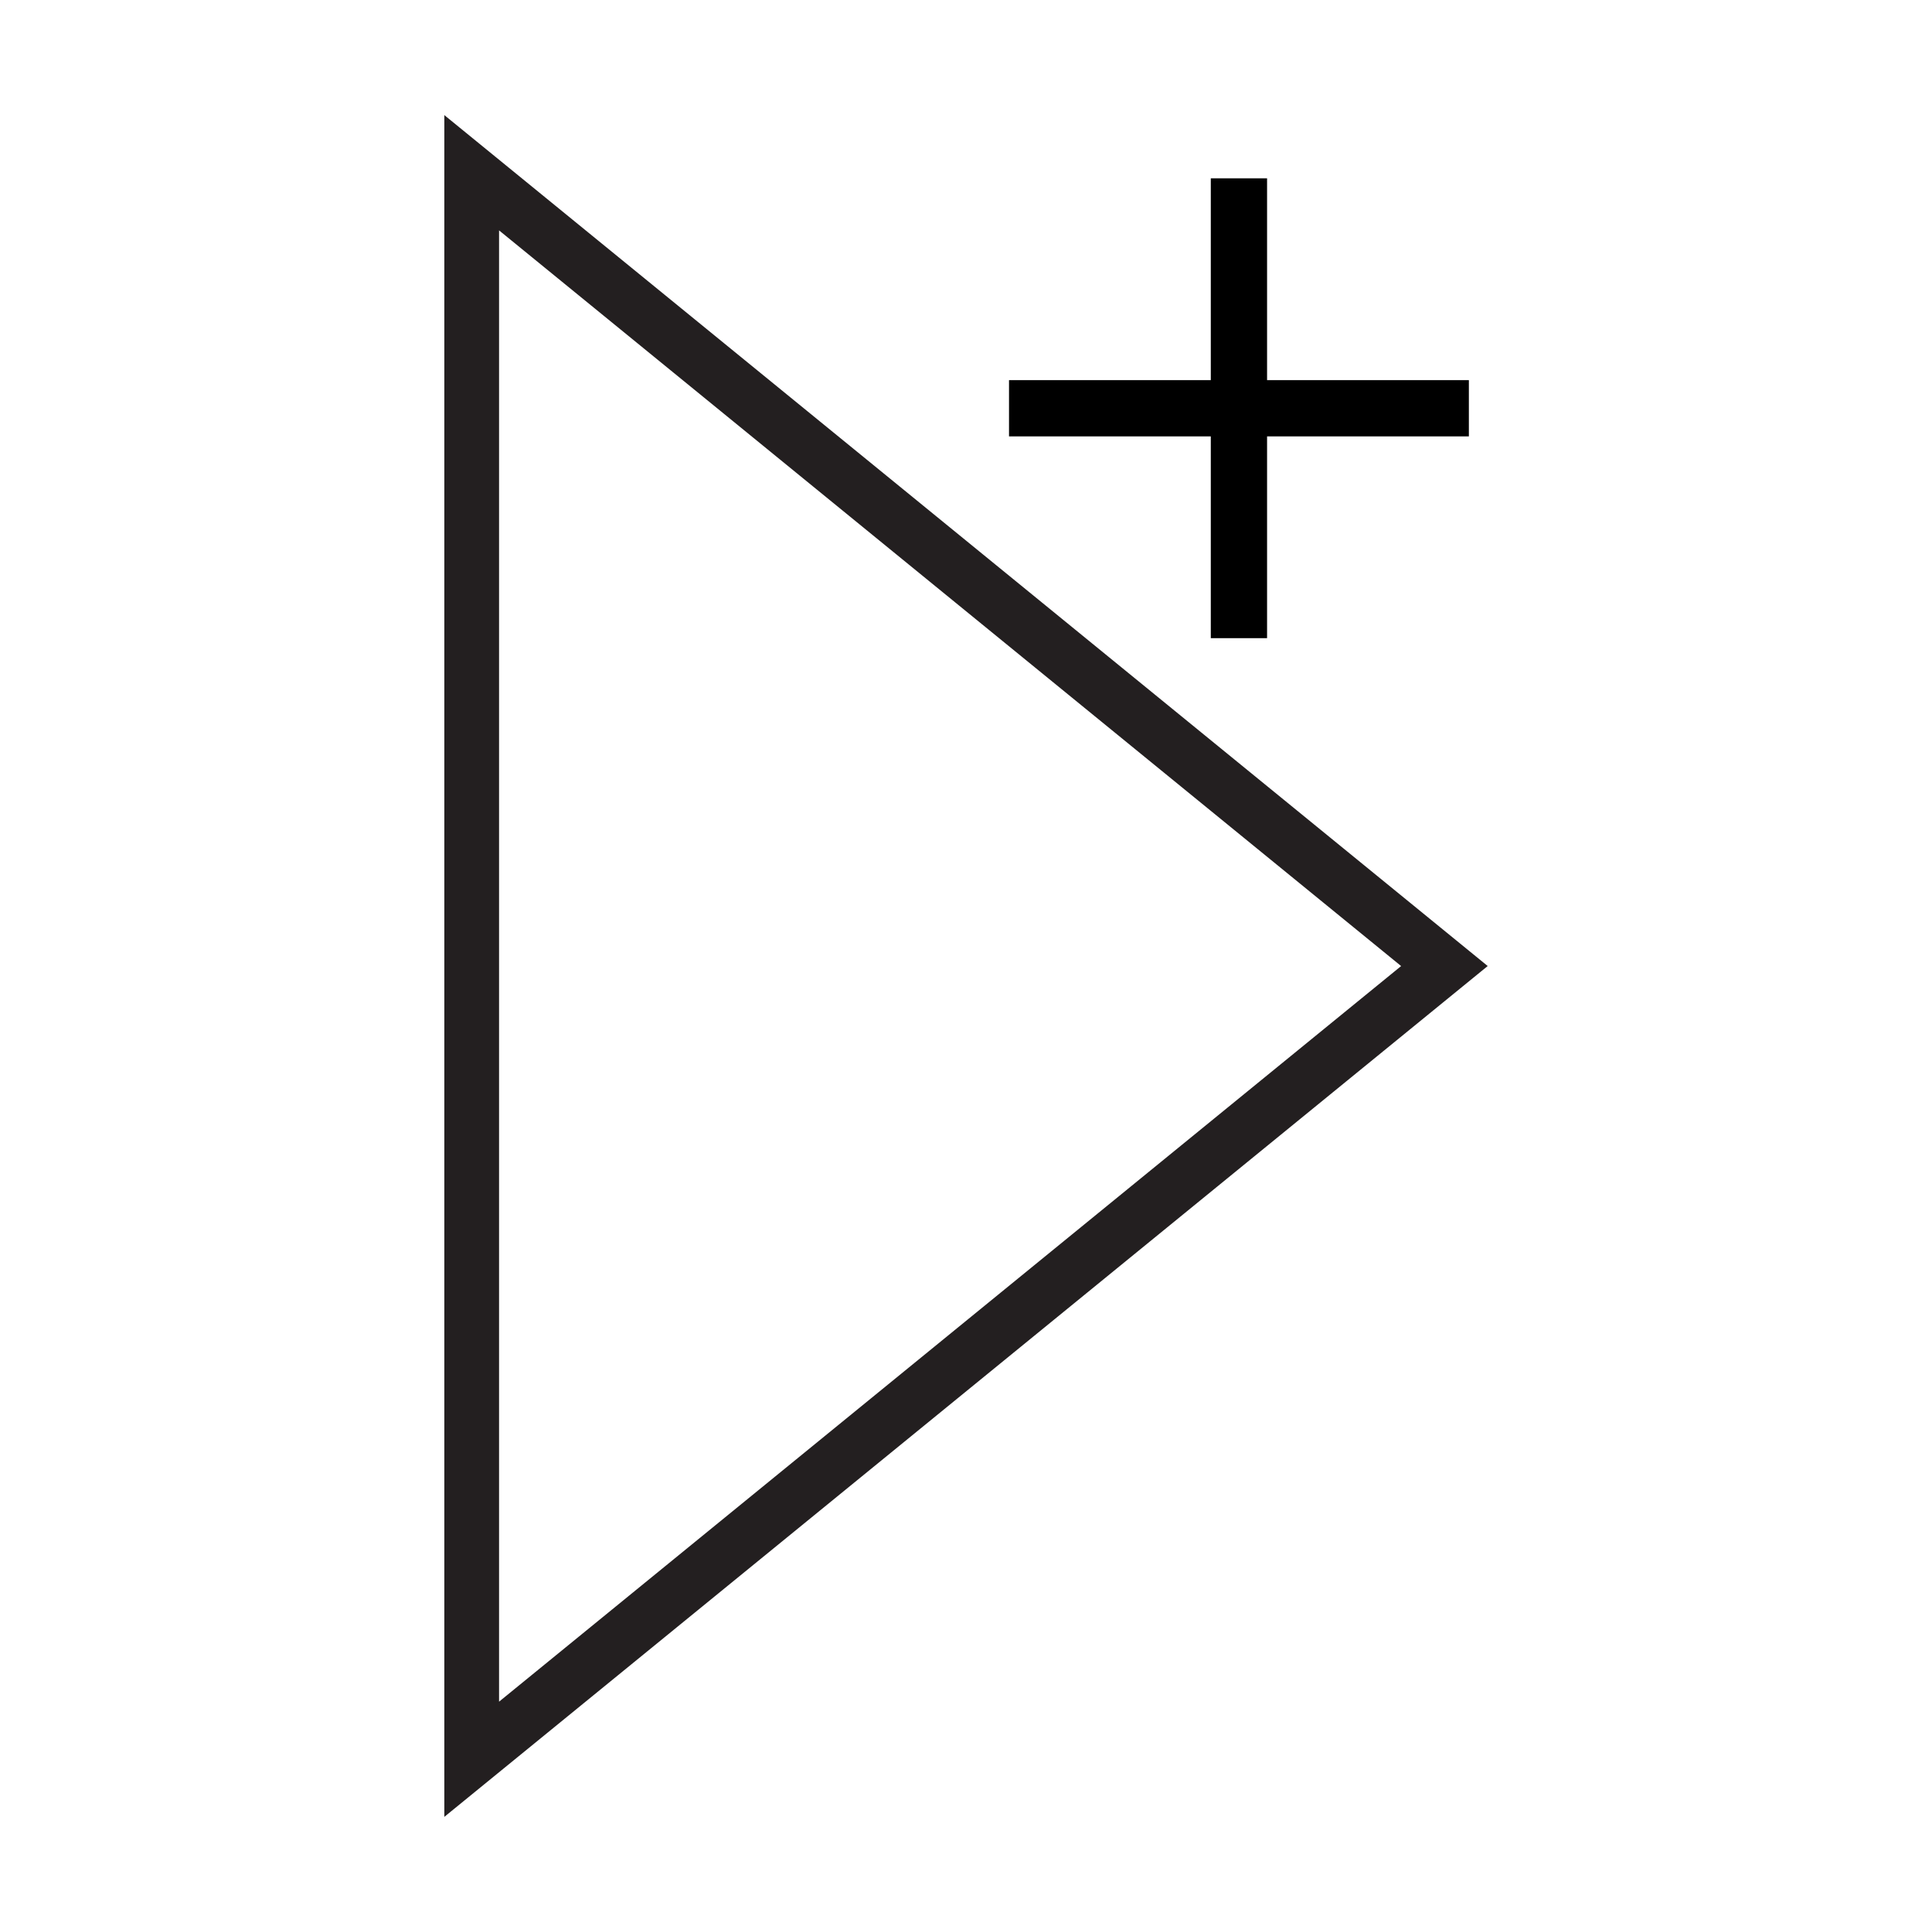
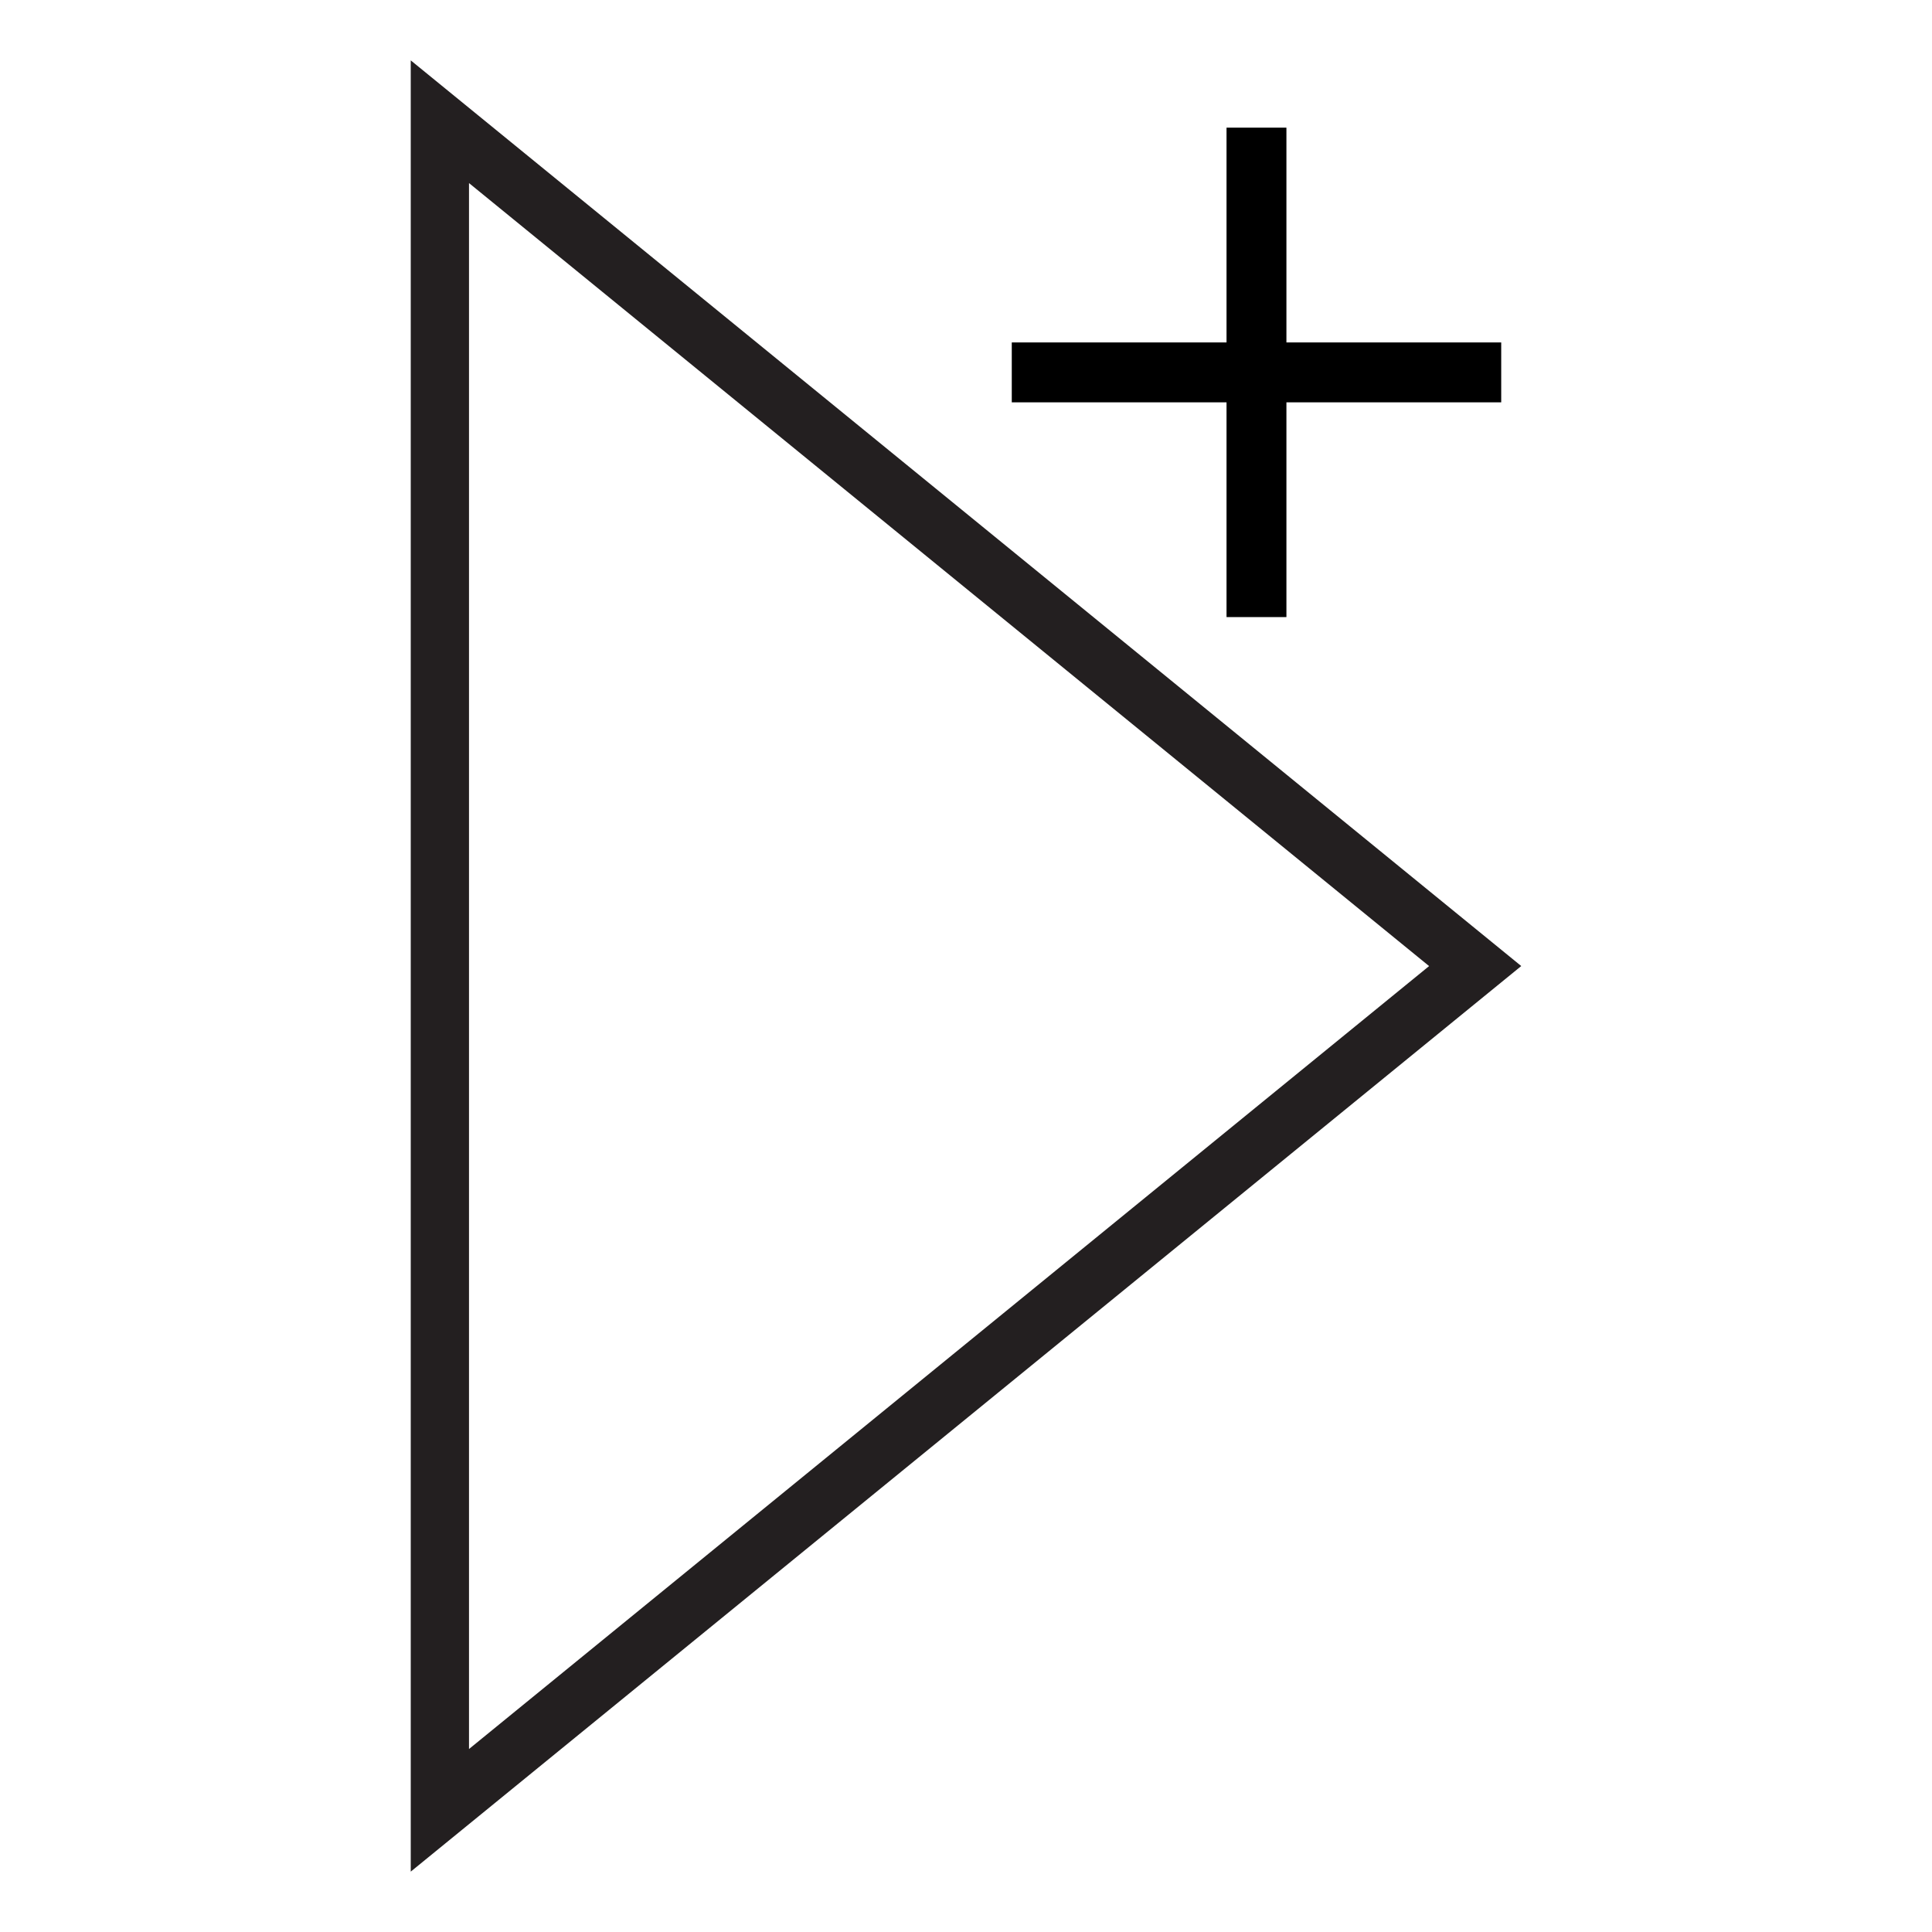
- <svg xmlns="http://www.w3.org/2000/svg" version="1.1" id="Layer_1" x="0px" y="0px" width="64px" height="64px" viewBox="0 0 64 64" enable-background="new 0 0 64 64" xml:space="preserve">
+ <svg xmlns="http://www.w3.org/2000/svg" version="1.1" id="Layer_1" x="0px" y="0px" width="256" height="256" viewBox="0 0 256 256" enable-background="new 0 0 64 64" xml:space="preserve">
  <defs id="defs7" />
-   <path fill="#231F20" d="M14.719,3.813v56.373l34.563-28.185L14.719,3.813z M16.532,7.632l29.882,24.37L16.532,56.37V7.632z" id="path3" />
-   <g id="g2998" style="fill:#000000" transform="translate(-1.72582,0)">
+   <path d="M 54.426,8 V 248 L 201.573,128.006 54.426,8 z M 62.145,24.259 189.363,128.011 62.145,231.754 V 24.259 z" id="path3" style="fill:#231f20" />
+   <g id="g2998" style="fill:#000000" transform="matrix(4.257356,0,0,4.257357,-15.58495,-8.2333)">
    <rect y="5.907" x="41.835" height="15.233" width="1.864" id="rect2988" style="fill:#000000;fill-opacity:1;stroke:none" />
    <rect transform="matrix(0,-1,-1,0,0,0)" style="fill:#000000;fill-opacity:1;stroke:none" id="rect2996" width="1.864" height="15.233" x="-14.456" y="-50.384" />
  </g>
</svg>
